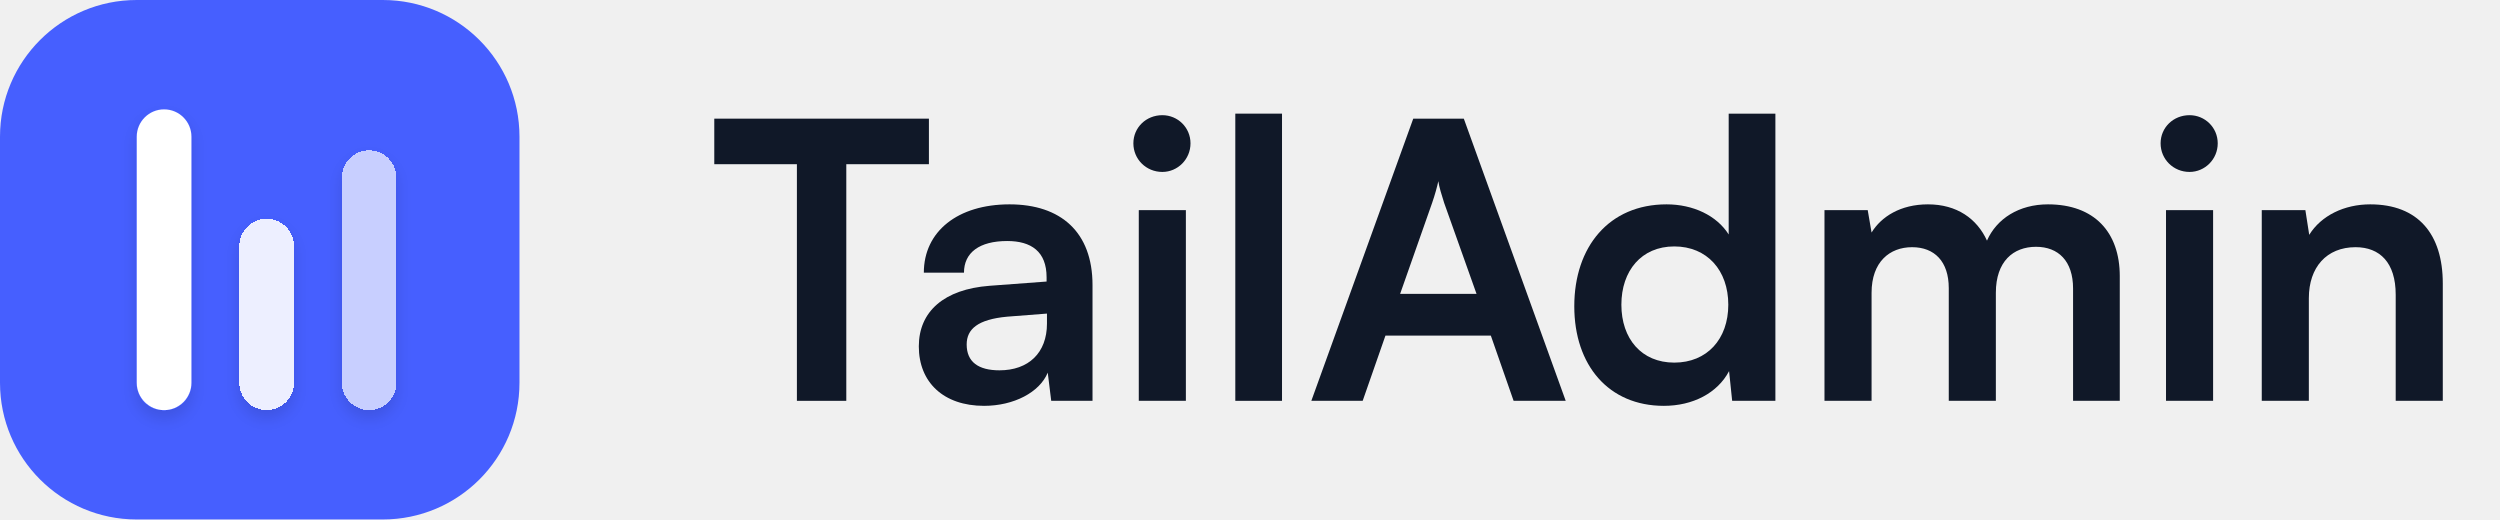
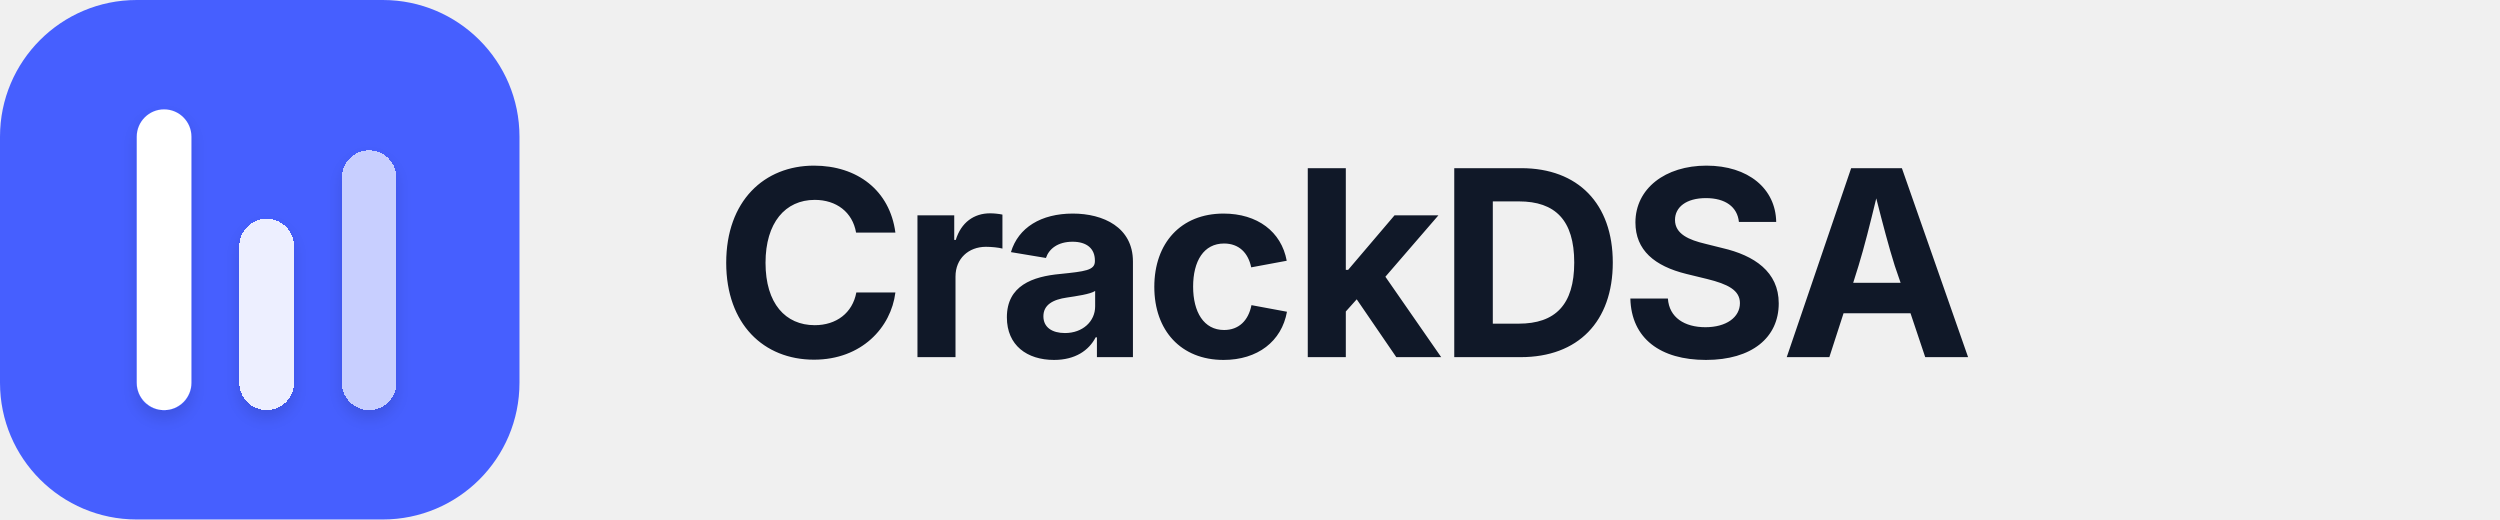
<svg xmlns="http://www.w3.org/2000/svg" width="154" height="32" viewBox="0 0 154 32" fill="none">
  <path d="M0 8.421C0 3.77 3.77 0 8.421 0H23.579C28.23 0 32 3.77 32 8.421V23.579C32 28.23 28.23 32 23.579 32H8.421C3.77 32 0 28.23 0 23.579V8.421Z" fill="#465FFF" />
  <g filter="url(#filter0_d_1624_24907)">
    <path d="M8.424 8.422C8.424 7.491 9.178 6.737 10.108 6.737V6.737C11.038 6.737 11.792 7.491 11.792 8.422V23.579C11.792 24.51 11.038 25.264 10.108 25.264V25.264C9.178 25.264 8.424 24.51 8.424 23.579V8.422Z" fill="white" />
  </g>
  <g filter="url(#filter1_d_1624_24907)">
    <path d="M14.742 15.157C14.742 14.227 15.496 13.473 16.426 13.473V13.473C17.357 13.473 18.111 14.227 18.111 15.157V23.578C18.111 24.508 17.357 25.262 16.426 25.262V25.262C15.496 25.262 14.742 24.508 14.742 23.578V15.157Z" fill="white" fill-opacity="0.9" shape-rendering="crispEdges" />
  </g>
  <g filter="url(#filter2_d_1624_24907)">
    <path d="M21.055 10.946C21.055 10.016 21.809 9.262 22.739 9.262V9.262C23.669 9.262 24.423 10.016 24.423 10.946V23.578C24.423 24.508 23.669 25.262 22.739 25.262V25.262C21.809 25.262 21.055 24.508 21.055 23.578V10.946Z" fill="white" fill-opacity="0.7" shape-rendering="crispEdges" />
  </g>
-   <path d="M44 10.115H49.089V24.691H52.132V10.115H57.221V7.309H44V10.115Z" fill="#101828" />
-   <path d="M60.617 25C62.448 25 64.042 24.168 64.541 22.955L64.755 24.691H67.299V17.558C67.299 14.3 65.349 12.588 62.187 12.588C59.001 12.588 56.908 14.252 56.908 16.797H59.381C59.381 15.56 60.332 14.847 62.044 14.847C63.519 14.847 64.47 15.489 64.47 17.082V17.343L60.95 17.605C58.168 17.819 56.599 19.174 56.599 21.338C56.599 23.549 58.121 25 60.617 25ZM61.569 22.812C60.261 22.812 59.547 22.289 59.547 21.219C59.547 20.268 60.237 19.674 62.044 19.507L64.493 19.317V19.935C64.493 21.742 63.352 22.812 61.569 22.812Z" fill="#101828" />
-   <path d="M71.6 10.591C72.551 10.591 73.335 9.806 73.335 8.831C73.335 7.856 72.551 7.095 71.6 7.095C70.601 7.095 69.816 7.856 69.816 8.831C69.816 9.806 70.601 10.591 71.6 10.591ZM70.149 24.691H73.05V12.944H70.149V24.691Z" fill="#101828" />
-   <path d="M78.972 24.691V7H76.095V24.691H78.972Z" fill="#101828" />
-   <path d="M83.941 24.691L85.344 20.672H91.835L93.238 24.691H96.448L90.171 7.309H87.056L80.778 24.691H83.941ZM88.221 12.493C88.387 12.017 88.53 11.494 88.601 11.161C88.649 11.518 88.815 12.041 88.958 12.493L90.955 18.104H86.247L88.221 12.493Z" fill="#101828" />
-   <path d="M102.493 25C104.276 25 105.798 24.215 106.511 22.86L106.701 24.691H109.364V7H106.487V14.443C105.75 13.277 104.3 12.588 102.659 12.588C99.116 12.588 96.976 15.203 96.976 18.865C96.976 22.503 99.092 25 102.493 25ZM103.135 22.337C101.113 22.337 99.877 20.863 99.877 18.77C99.877 16.678 101.113 15.18 103.135 15.18C105.156 15.18 106.463 16.654 106.463 18.77C106.463 20.886 105.156 22.337 103.135 22.337Z" fill="#101828" />
-   <path d="M115.289 24.691V18.033C115.289 16.131 116.406 15.227 117.785 15.227C119.164 15.227 120.044 16.107 120.044 17.748V24.691H122.945V18.033C122.945 16.107 124.015 15.203 125.418 15.203C126.797 15.203 127.701 16.083 127.701 17.771V24.691H130.578V17.011C130.578 14.3 129.008 12.588 126.155 12.588C124.372 12.588 122.993 13.468 122.398 14.823C121.78 13.468 120.543 12.588 118.76 12.588C117.072 12.588 115.883 13.349 115.289 14.324L115.051 12.944H112.388V24.691H115.289Z" fill="#101828" />
-   <path d="M134.876 10.591C135.827 10.591 136.612 9.806 136.612 8.831C136.612 7.856 135.827 7.095 134.876 7.095C133.877 7.095 133.093 7.856 133.093 8.831C133.093 9.806 133.877 10.591 134.876 10.591ZM133.426 24.691H136.327V12.944H133.426V24.691Z" fill="#101828" />
-   <path d="M142.225 24.691V18.366C142.225 16.464 143.318 15.227 145.102 15.227C146.6 15.227 147.575 16.178 147.575 18.152V24.691H150.476V17.462C150.476 14.419 148.954 12.588 146.005 12.588C144.412 12.588 142.985 13.277 142.248 14.466L142.011 12.944H139.324V24.691H142.225Z" fill="#101828" />
+   <text x="44" y="22" fill="#101828" font-family="Inter, system-ui, sans-serif" font-size="16" font-weight="700" letter-spacing="-0.02em">CrackDSA</text>
  <defs>
    <filter id="filter0_d_1624_24907" x="7.424" y="6.237" width="5.368" height="20.526" filterUnits="userSpaceOnUse" color-interpolation-filters="sRGB">
      <feFlood flood-opacity="0" result="BackgroundImageFix" />
      <feColorMatrix in="SourceAlpha" type="matrix" values="0 0 0 0 0 0 0 0 0 0 0 0 0 0 0 0 0 0 127 0" result="hardAlpha" />
      <feOffset dy="0.5" />
      <feGaussianBlur stdDeviation="0.5" />
      <feComposite in2="hardAlpha" operator="out" />
      <feColorMatrix type="matrix" values="0 0 0 0 0 0 0 0 0 0 0 0 0 0 0 0 0 0 0.12 0" />
      <feBlend mode="normal" in2="BackgroundImageFix" result="effect1_dropShadow_1624_24907" />
      <feBlend mode="normal" in="SourceGraphic" in2="effect1_dropShadow_1624_24907" result="shape" />
    </filter>
    <filter id="filter1_d_1624_24907" x="13.742" y="12.973" width="5.368" height="13.79" filterUnits="userSpaceOnUse" color-interpolation-filters="sRGB">
      <feFlood flood-opacity="0" result="BackgroundImageFix" />
      <feColorMatrix in="SourceAlpha" type="matrix" values="0 0 0 0 0 0 0 0 0 0 0 0 0 0 0 0 0 0 127 0" result="hardAlpha" />
      <feOffset dy="0.5" />
      <feGaussianBlur stdDeviation="0.5" />
      <feComposite in2="hardAlpha" operator="out" />
      <feColorMatrix type="matrix" values="0 0 0 0 0 0 0 0 0 0 0 0 0 0 0 0 0 0 0.12 0" />
      <feBlend mode="normal" in2="BackgroundImageFix" result="effect1_dropShadow_1624_24907" />
      <feBlend mode="normal" in="SourceGraphic" in2="effect1_dropShadow_1624_24907" result="shape" />
    </filter>
    <filter id="filter2_d_1624_24907" x="20.055" y="8.762" width="5.368" height="18" filterUnits="userSpaceOnUse" color-interpolation-filters="sRGB">
      <feFlood flood-opacity="0" result="BackgroundImageFix" />
      <feColorMatrix in="SourceAlpha" type="matrix" values="0 0 0 0 0 0 0 0 0 0 0 0 0 0 0 0 0 0 127 0" result="hardAlpha" />
      <feOffset dy="0.5" />
      <feGaussianBlur stdDeviation="0.5" />
      <feComposite in2="hardAlpha" operator="out" />
      <feColorMatrix type="matrix" values="0 0 0 0 0 0 0 0 0 0 0 0 0 0 0 0 0 0 0.12 0" />
      <feBlend mode="normal" in2="BackgroundImageFix" result="effect1_dropShadow_1624_24907" />
      <feBlend mode="normal" in="SourceGraphic" in2="effect1_dropShadow_1624_24907" result="shape" />
    </filter>
  </defs>
</svg>
